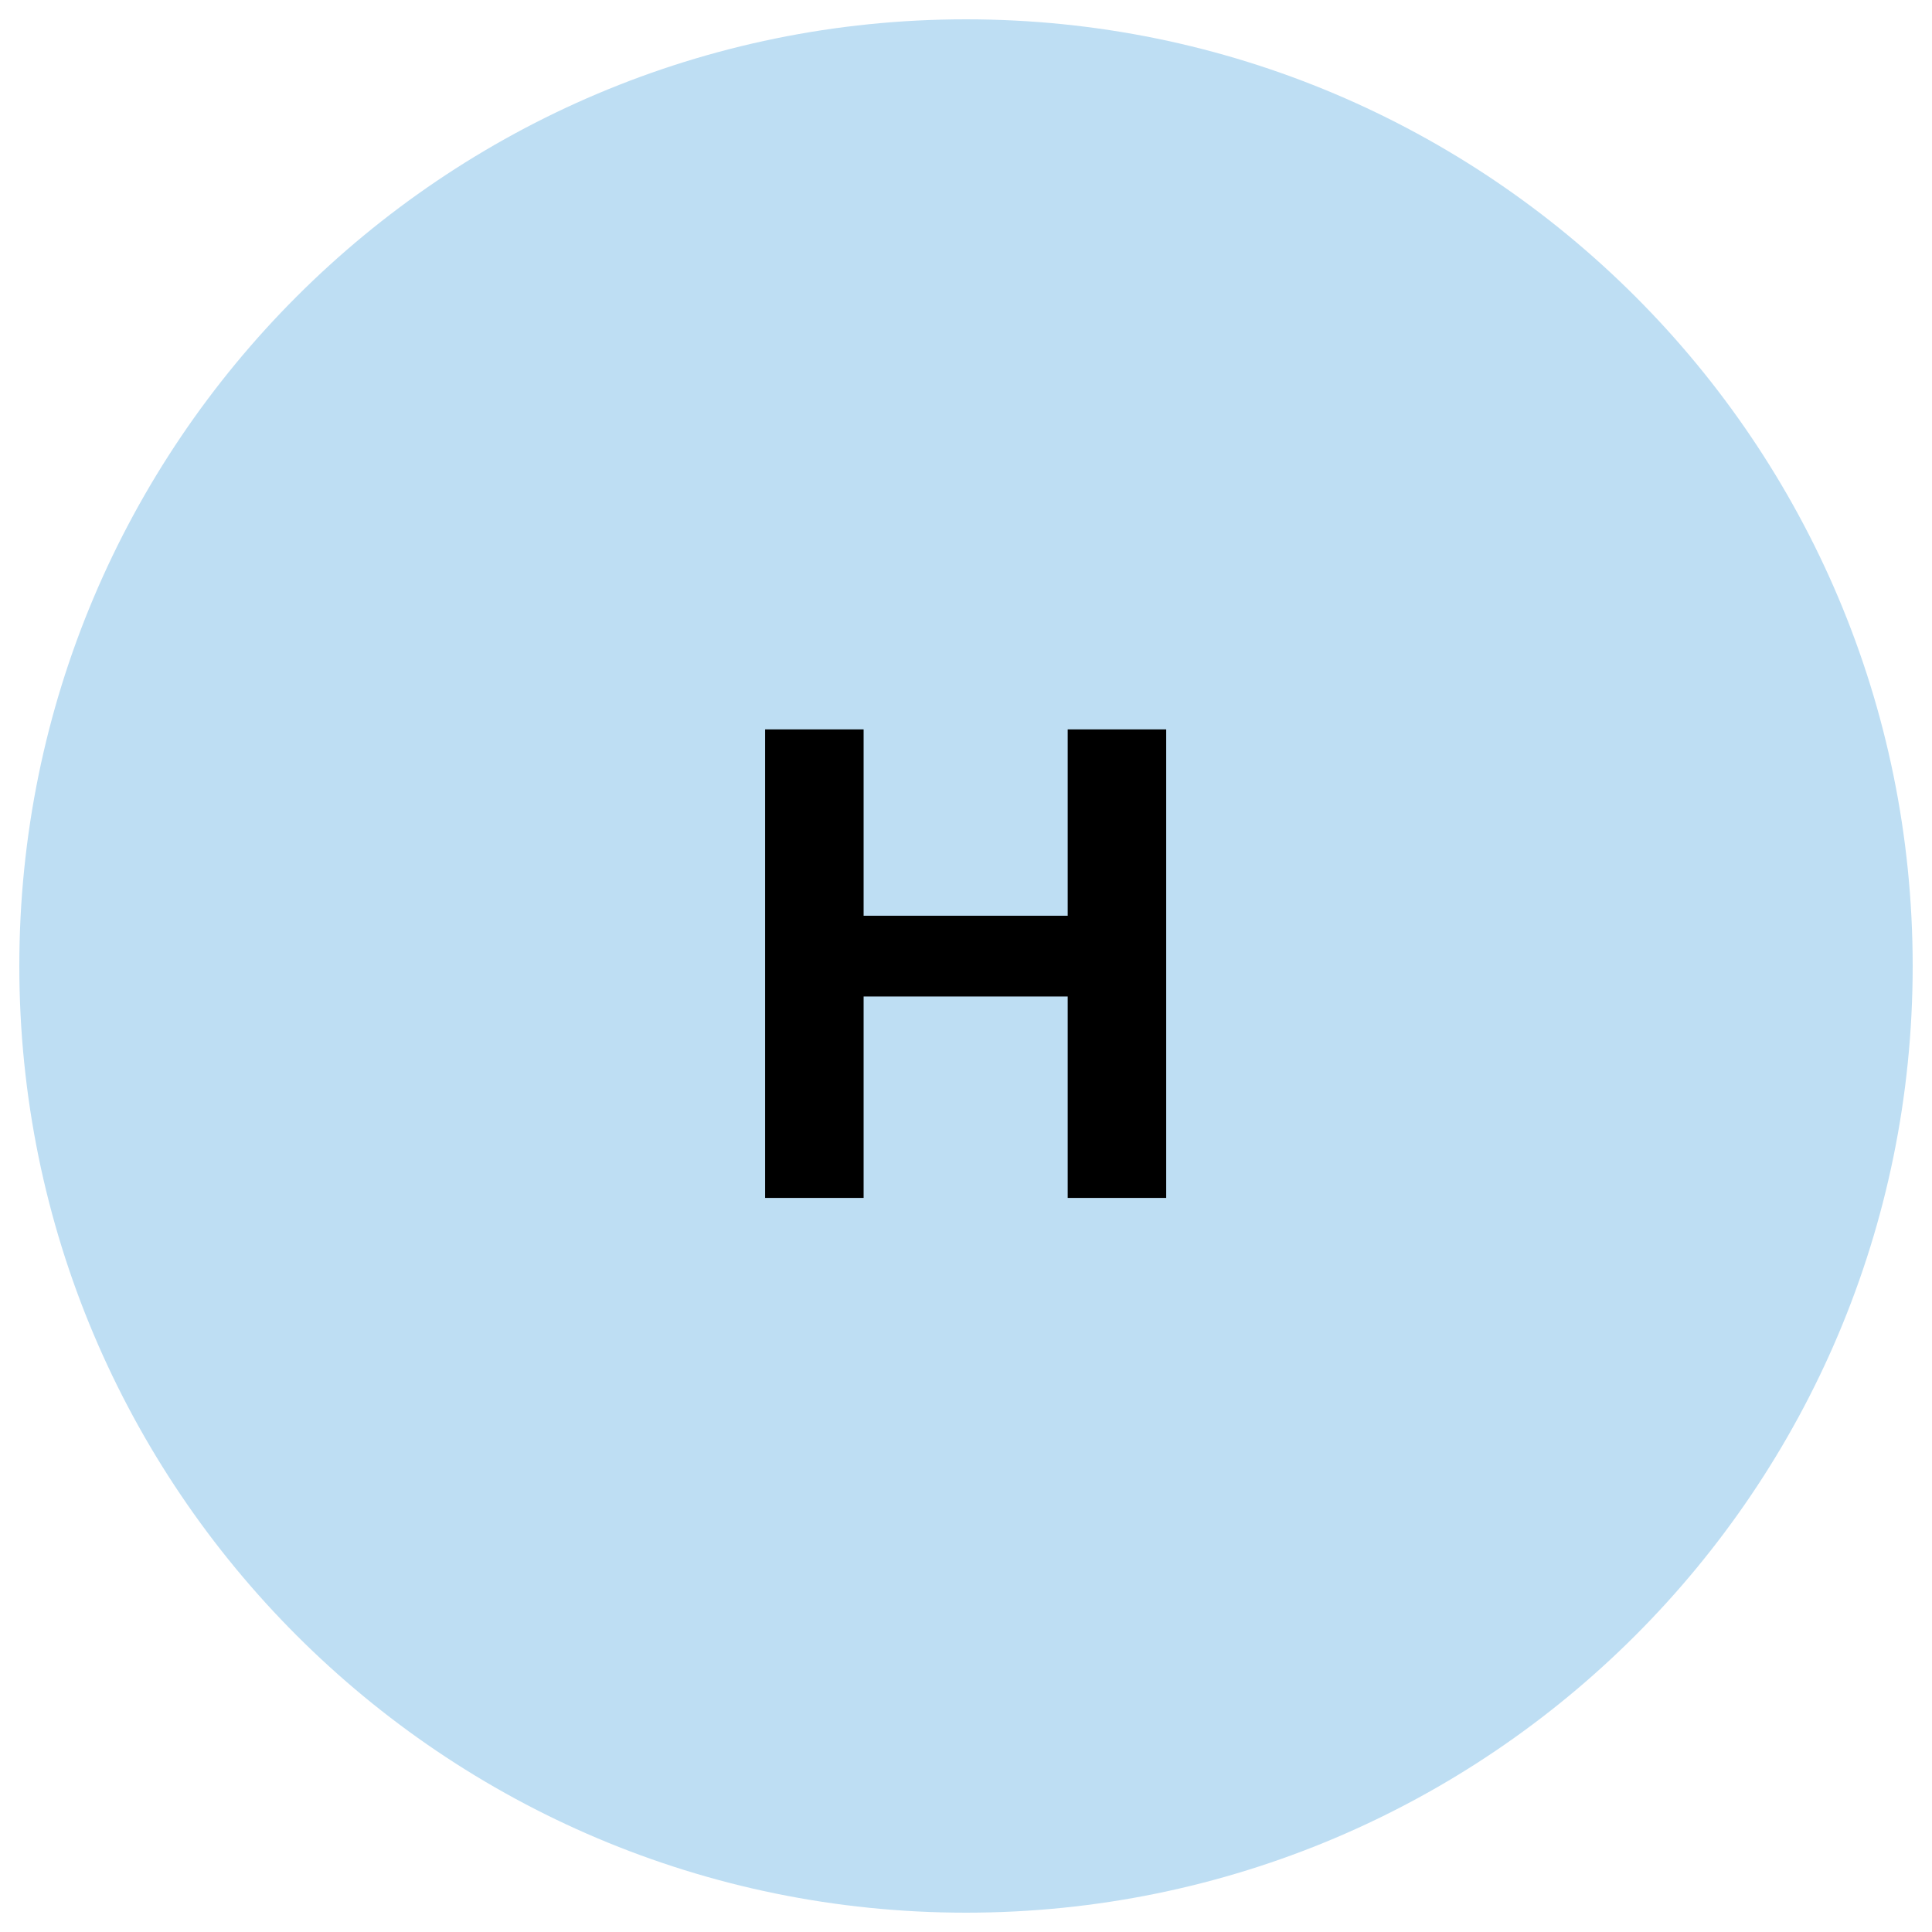
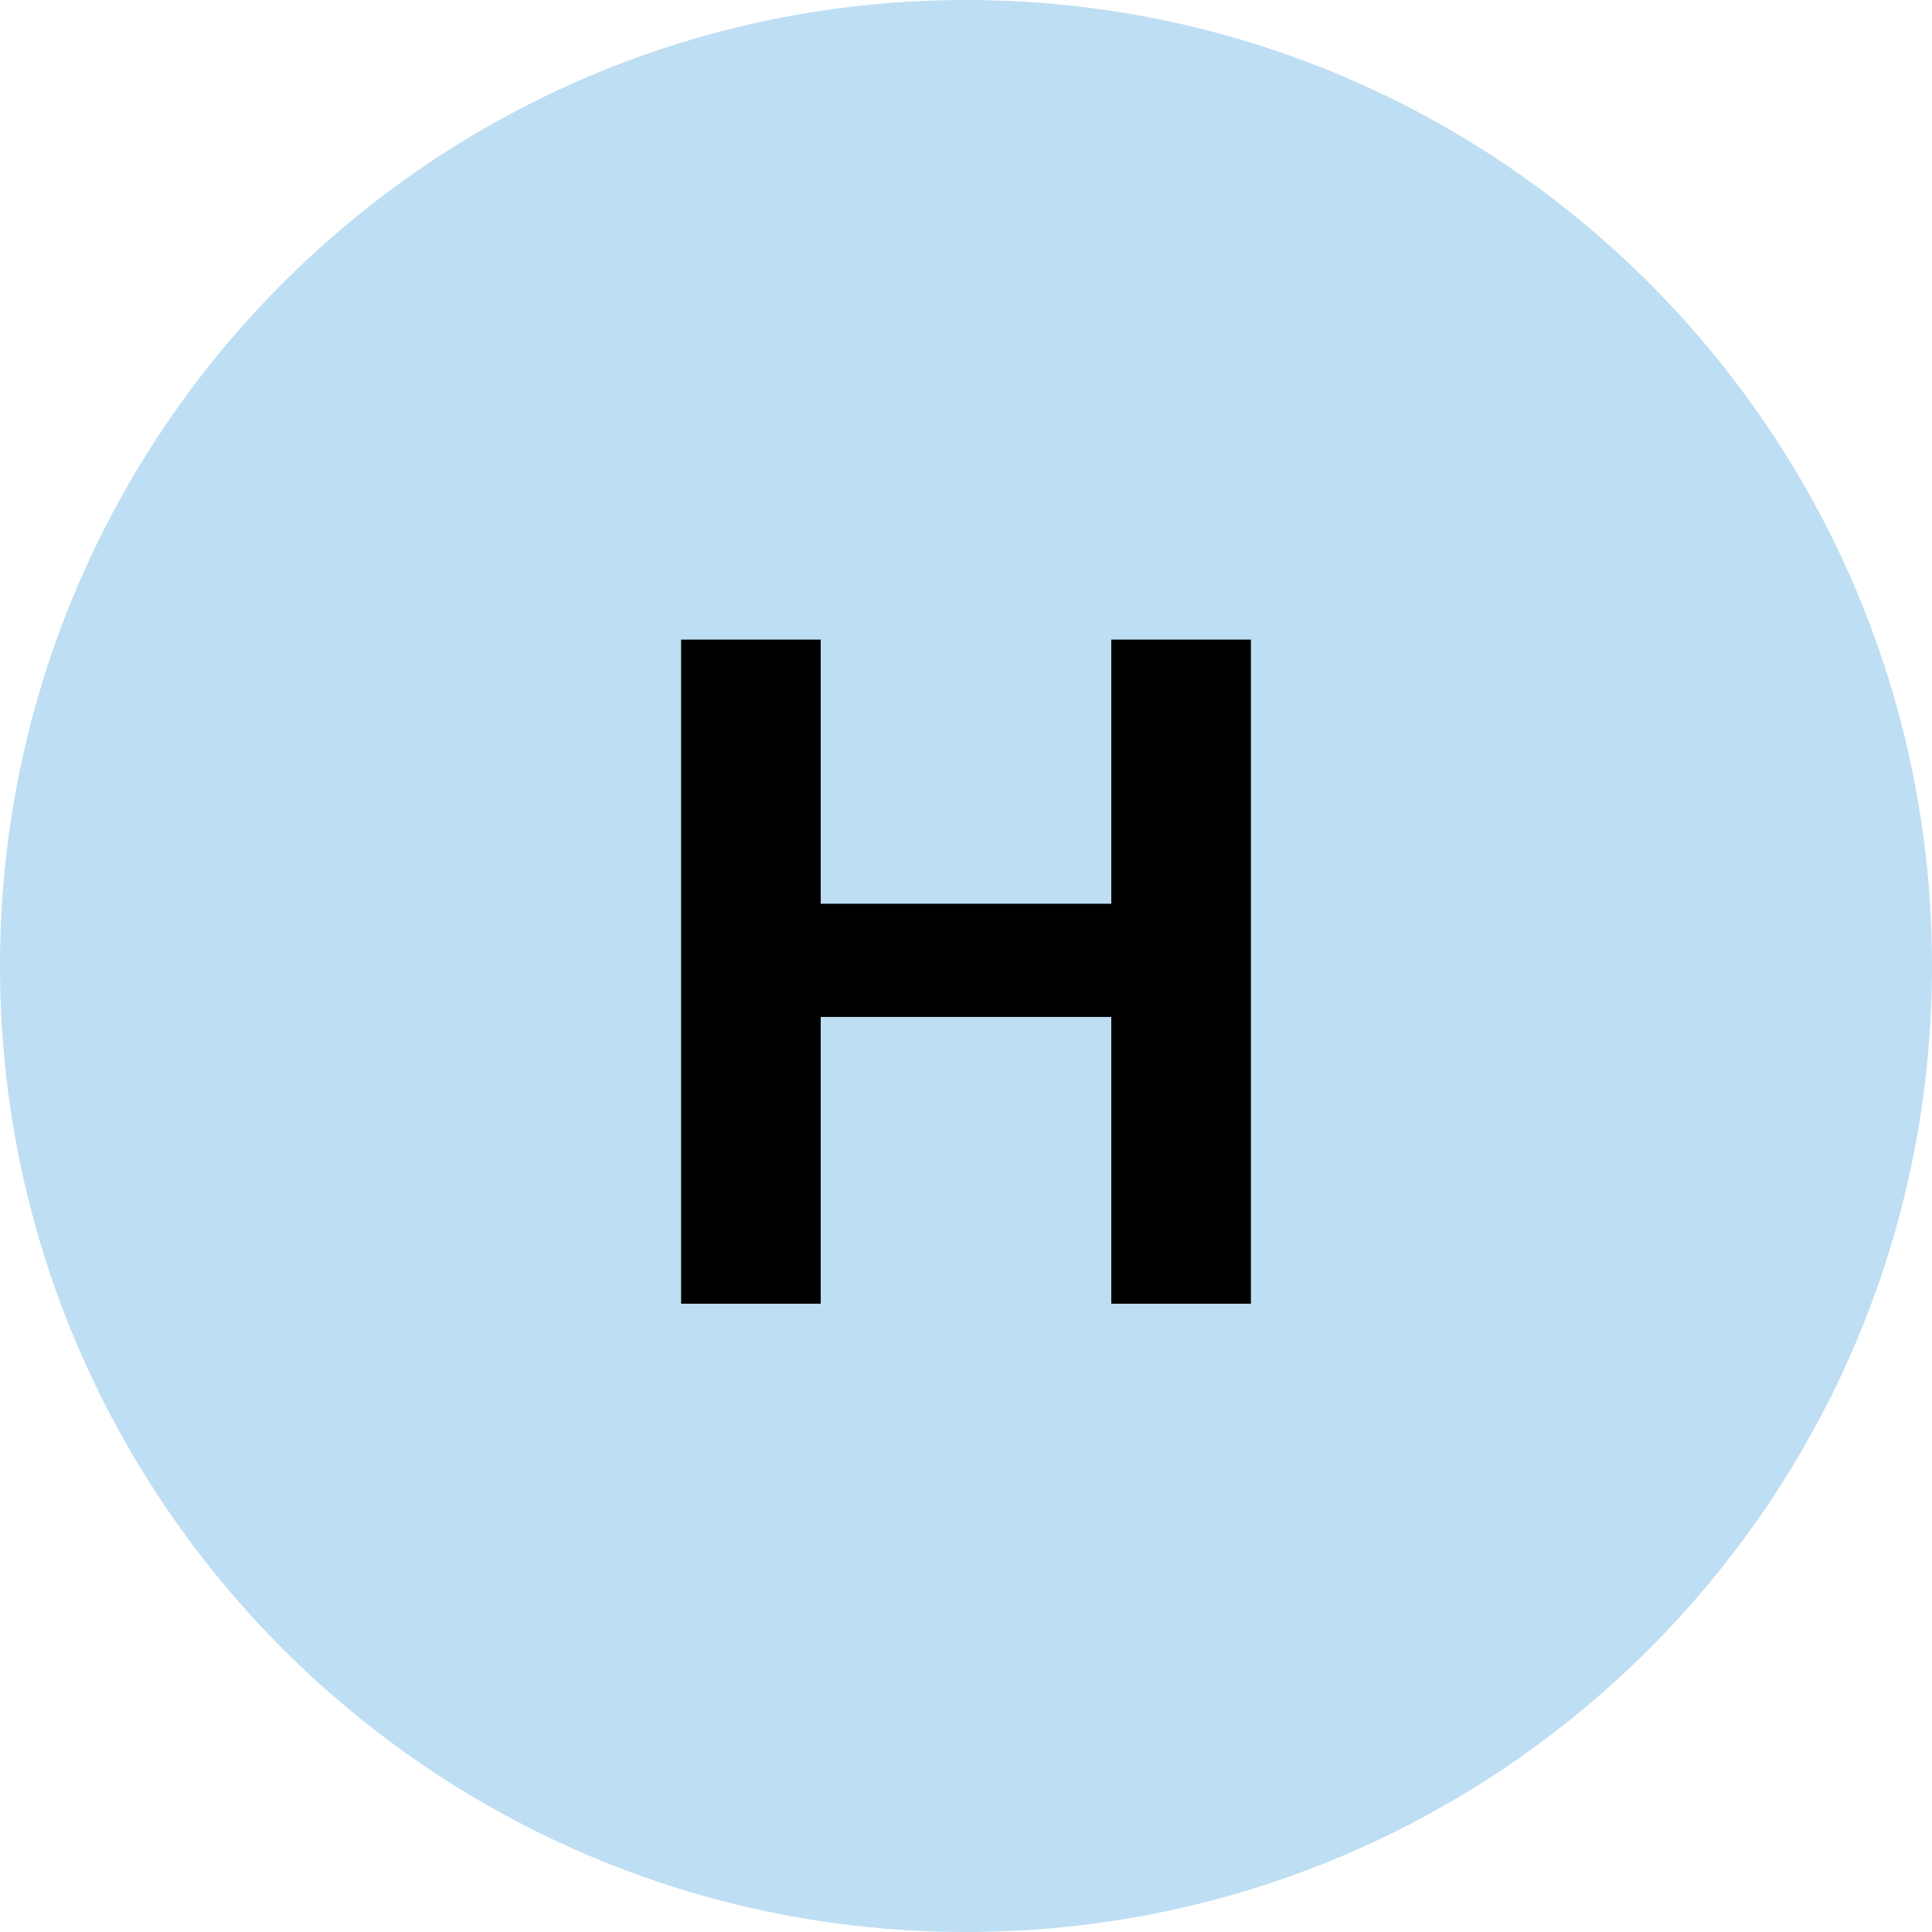
- <svg xmlns="http://www.w3.org/2000/svg" viewBox="0 0 34.02 34.02">
-   <circle cx="50%" cy="50%" r="49%" fill="#bedef3" />
-   <text x="50%" y="62%" text-anchor="middle" font-weight="700" font-size="12" font-family="Arial" fill="#000">H</text>
+ <svg xmlns="http://www.w3.org/2000/svg" viewBox="0 0 8 8">
+   <circle cx="4" cy="4" r="4" fill="#bedef3" />
+   <text x="4" y="5.4" text-anchor="middle" font-weight="700" font-size="4" font-family="Arial">H</text>
</svg>
